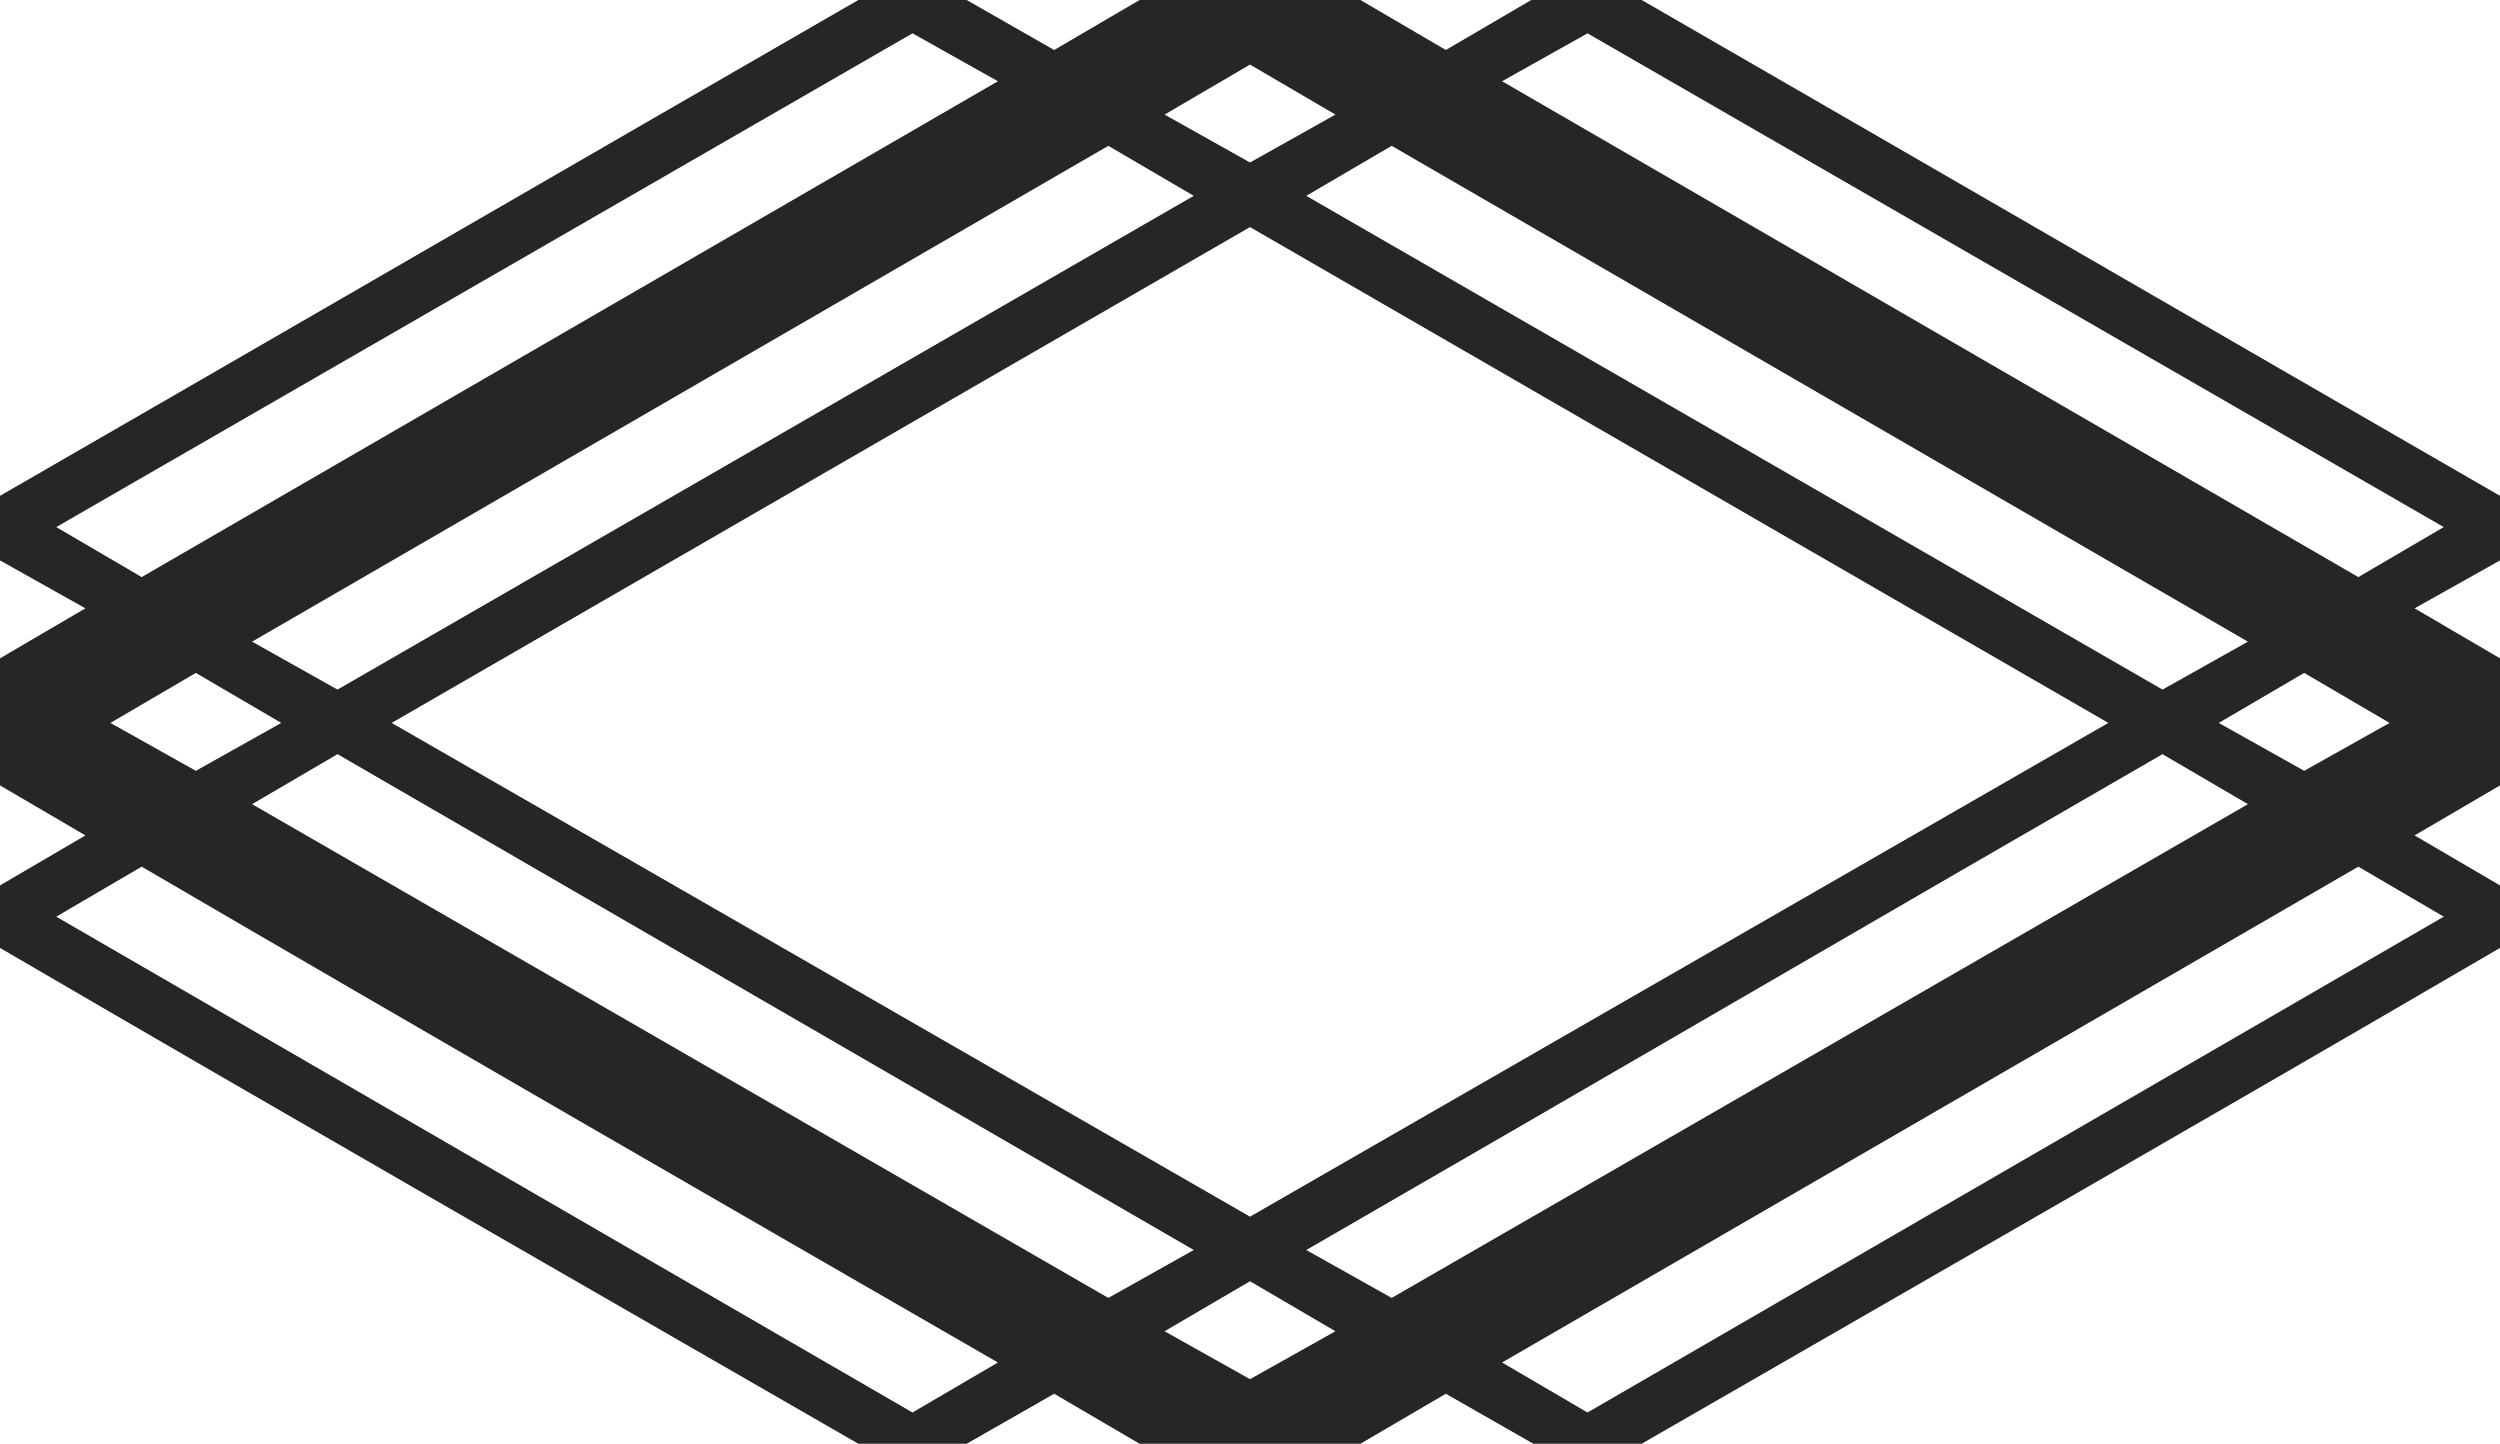
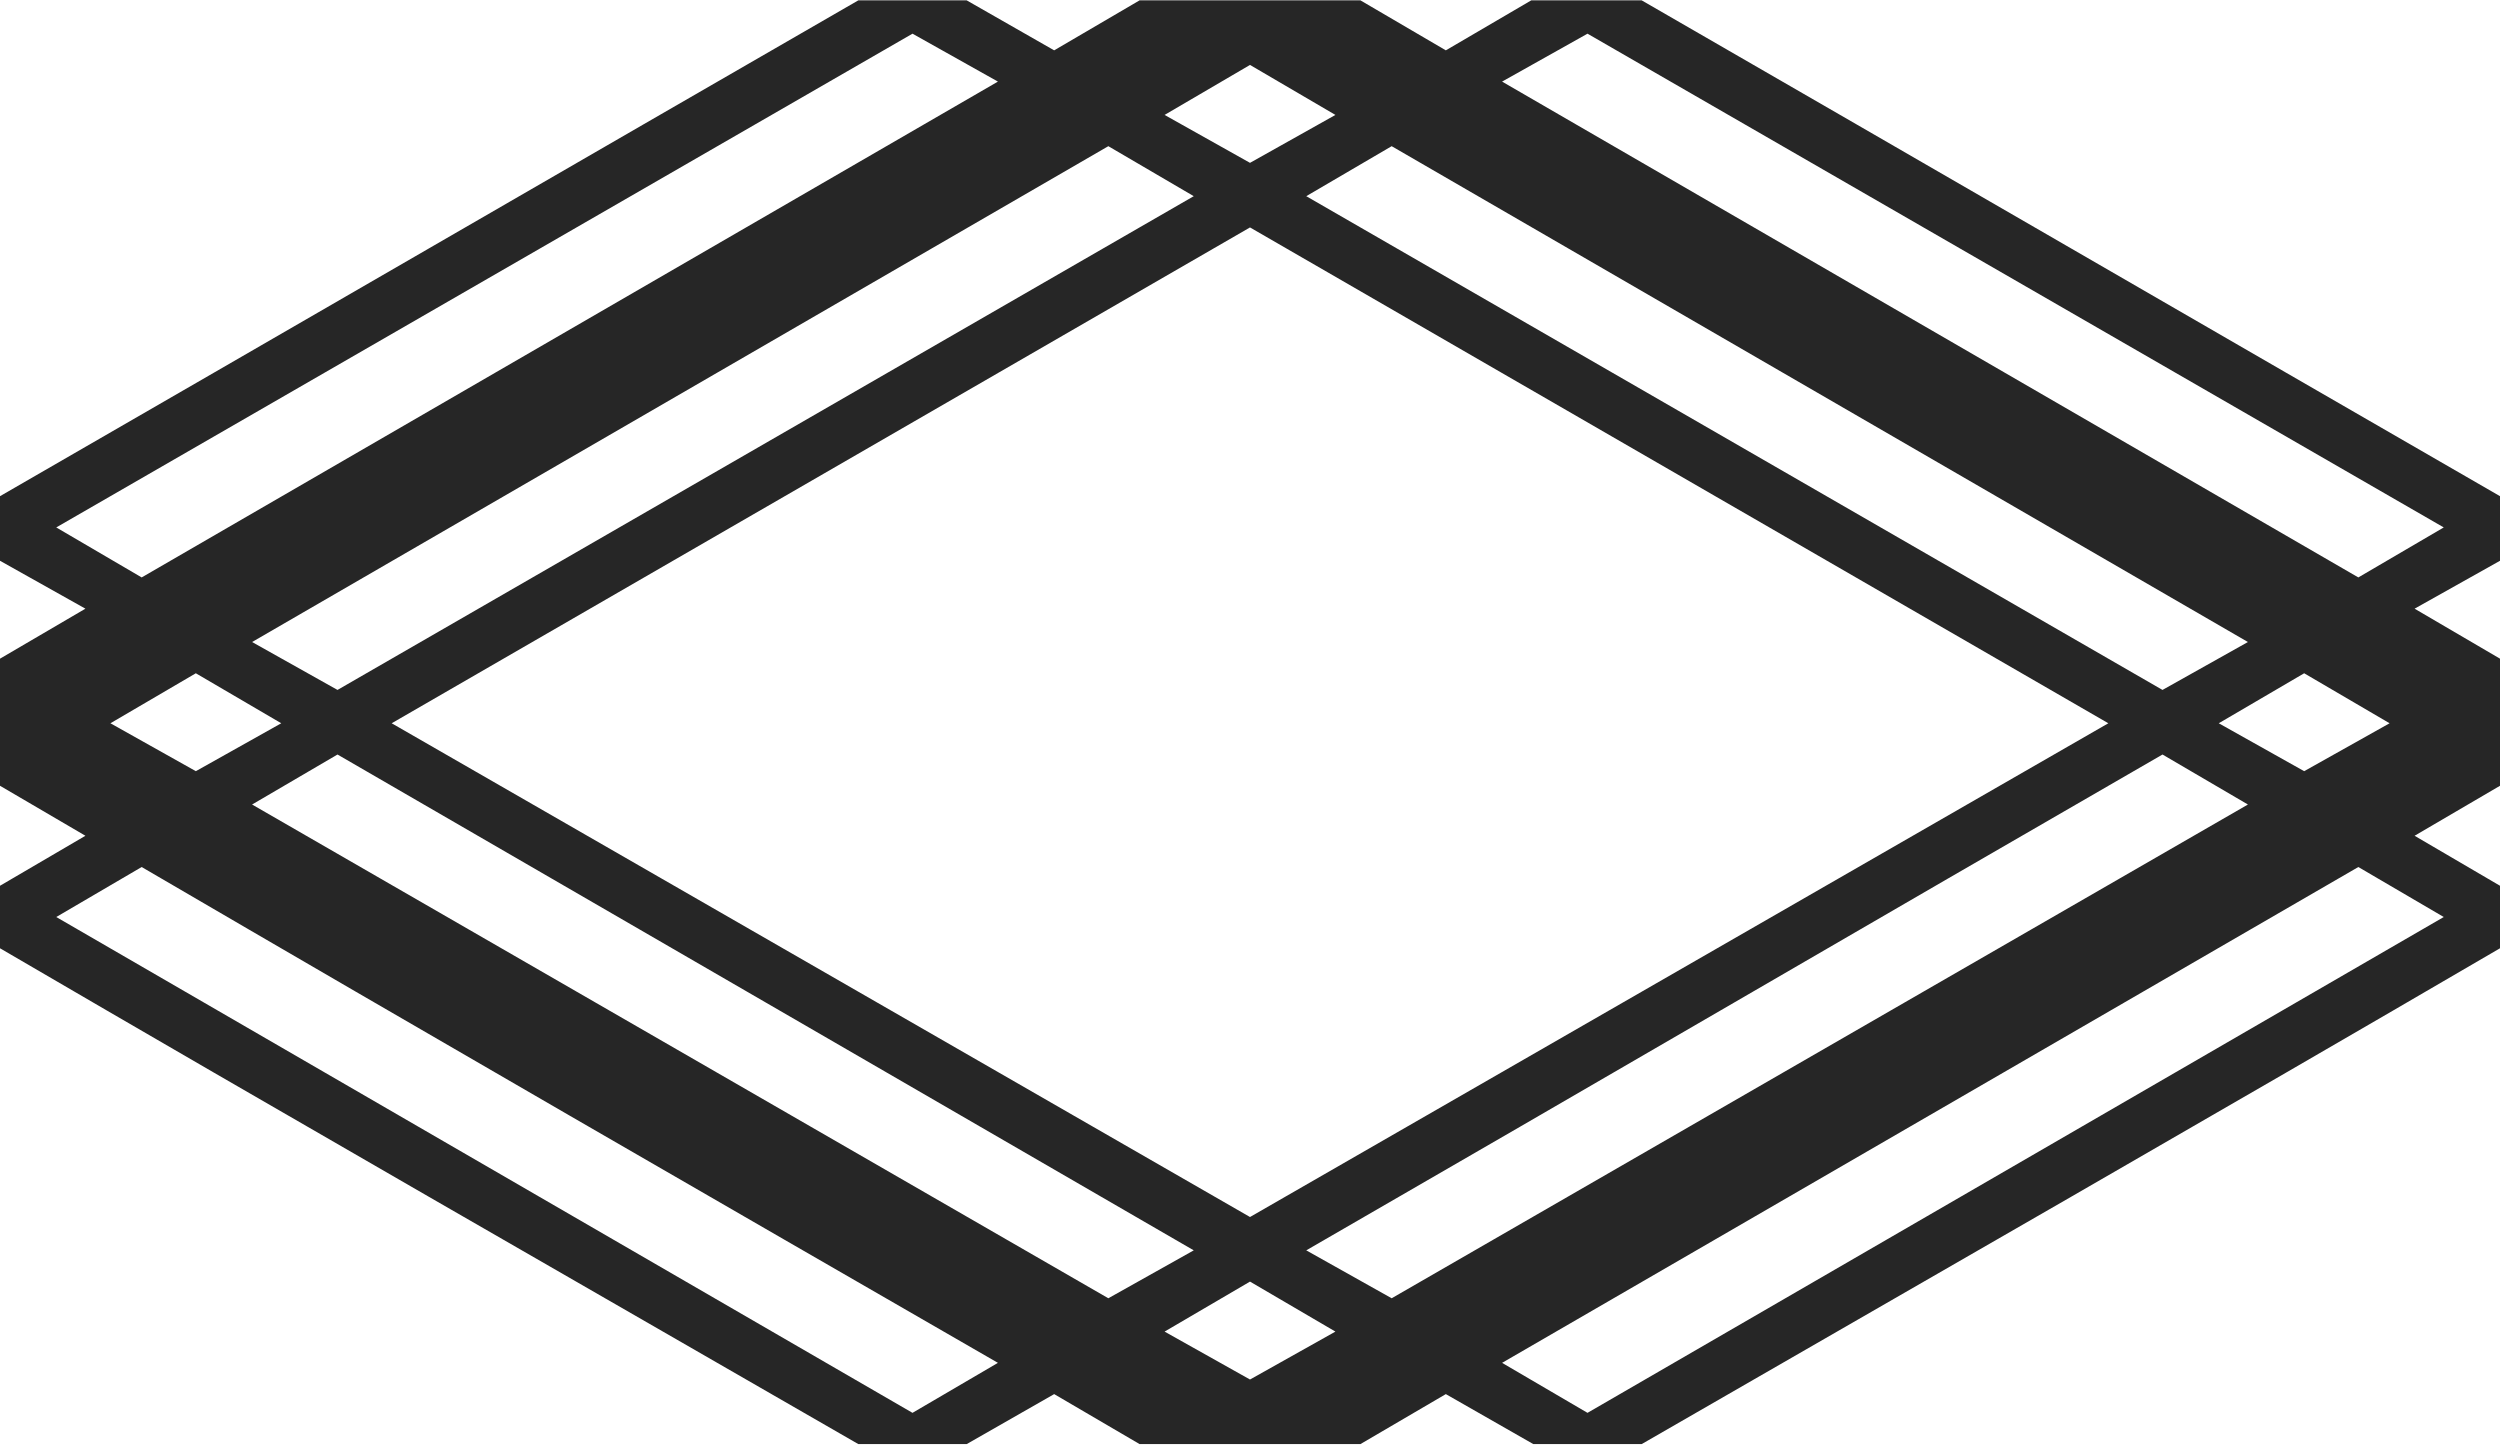
- <svg xmlns="http://www.w3.org/2000/svg" xml:space="preserve" width="1.2in" height="0.693in" version="1.1" style="shape-rendering:geometricPrecision; text-rendering:geometricPrecision; image-rendering:optimizeQuality; fill-rule:evenodd; clip-rule:evenodd" viewBox="0 0 1200 693">
+ <svg xmlns="http://www.w3.org/2000/svg" xml:space="preserve" width="360px" height="208px" version="1.1" style="shape-rendering:geometricPrecision; text-rendering:geometricPrecision; image-rendering:optimizeQuality; fill-rule:evenodd; clip-rule:evenodd" viewBox="0 0 1200 693">
  <defs>
    <style type="text/css">
   
    .fil0 {fill:#262626;fill-rule:nonzero}
   
  </style>
  </defs>
  <g id="Layer_x0020_1">
    <path class="fil0" d="M653 0l41 24 41 -24 53 0c137,79 275,159 412,238l0 31 -41 23 41 24 0 61 -41 24 41 24 0 30c-137,80 -275,159 -412,238l-52 0 -42 -24 -41 24 -106 0 -41 -24 -42 24 -52 0c-137,-79 -275,-158 -412,-238l0 -30 41 -24 -41 -24 0 -61 41 -24 -41 -23 0 -31c137,-79 275,-159 412,-238l52 0 42 24 41 -24 106 0zm68 39l411 238 41 -24 -411 -237 -41 23zm-242 615c-137,-79 -274,-158 -411,-238l-41 24 411 238 41 -24zm-385 -284l41 -23 -41 -24 -41 24 41 23zm68 -39l411 -237 -41 -24 -411 238 41 23zm438 -253l41 -23 -41 -24 -41 24 41 23zm506 245l-41 24 41 23 41 -23 -41 -24zm-68 39c-137,79 -274,159 -411,238l41 23 411 -237 -41 -24zm-438 253l-41 24 41 23 41 -23 -41 -24zm68 -545l-41 24 411 237 41 -23 -411 -238zm-68 39l-412 238 412 237 412 -237 -412 -238zm-438 253l-41 24 411 237 41 -23 -411 -238zm970 54l-411 238 41 24 411 -238 -41 -24zm-1064 -139l411 -238 -41 -23 -411 237 41 24z" />
  </g>
</svg>
